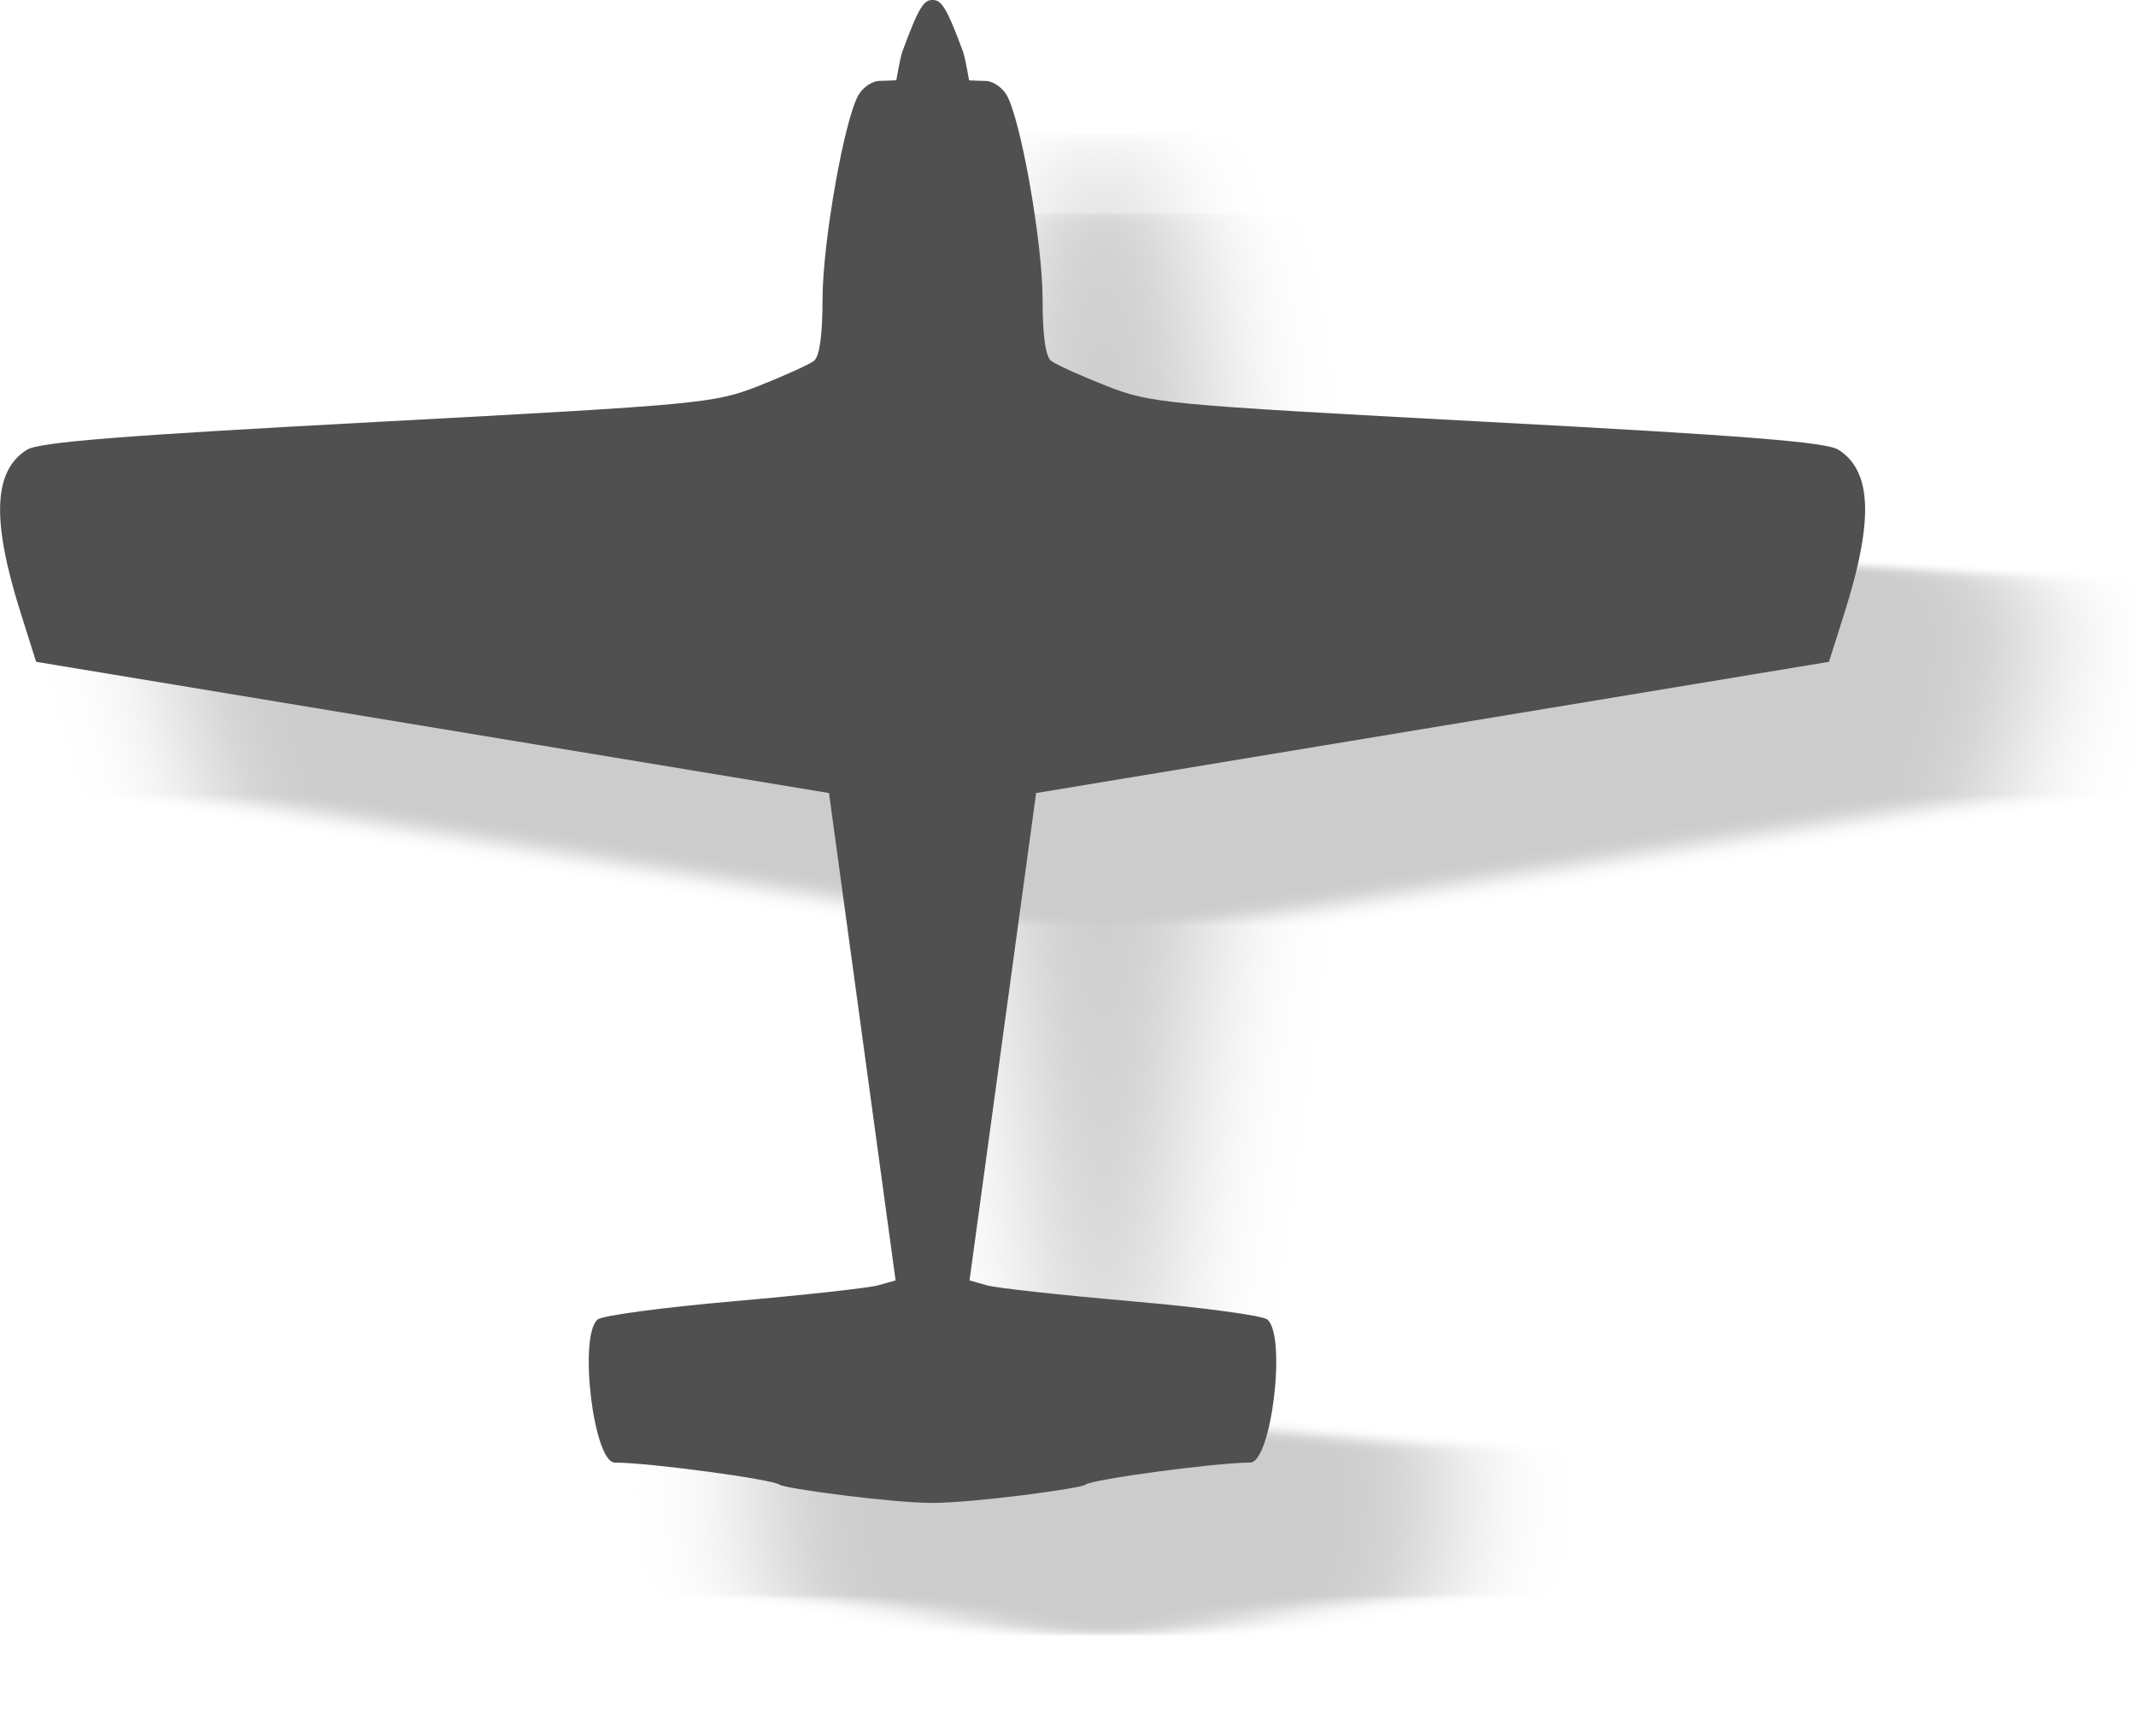
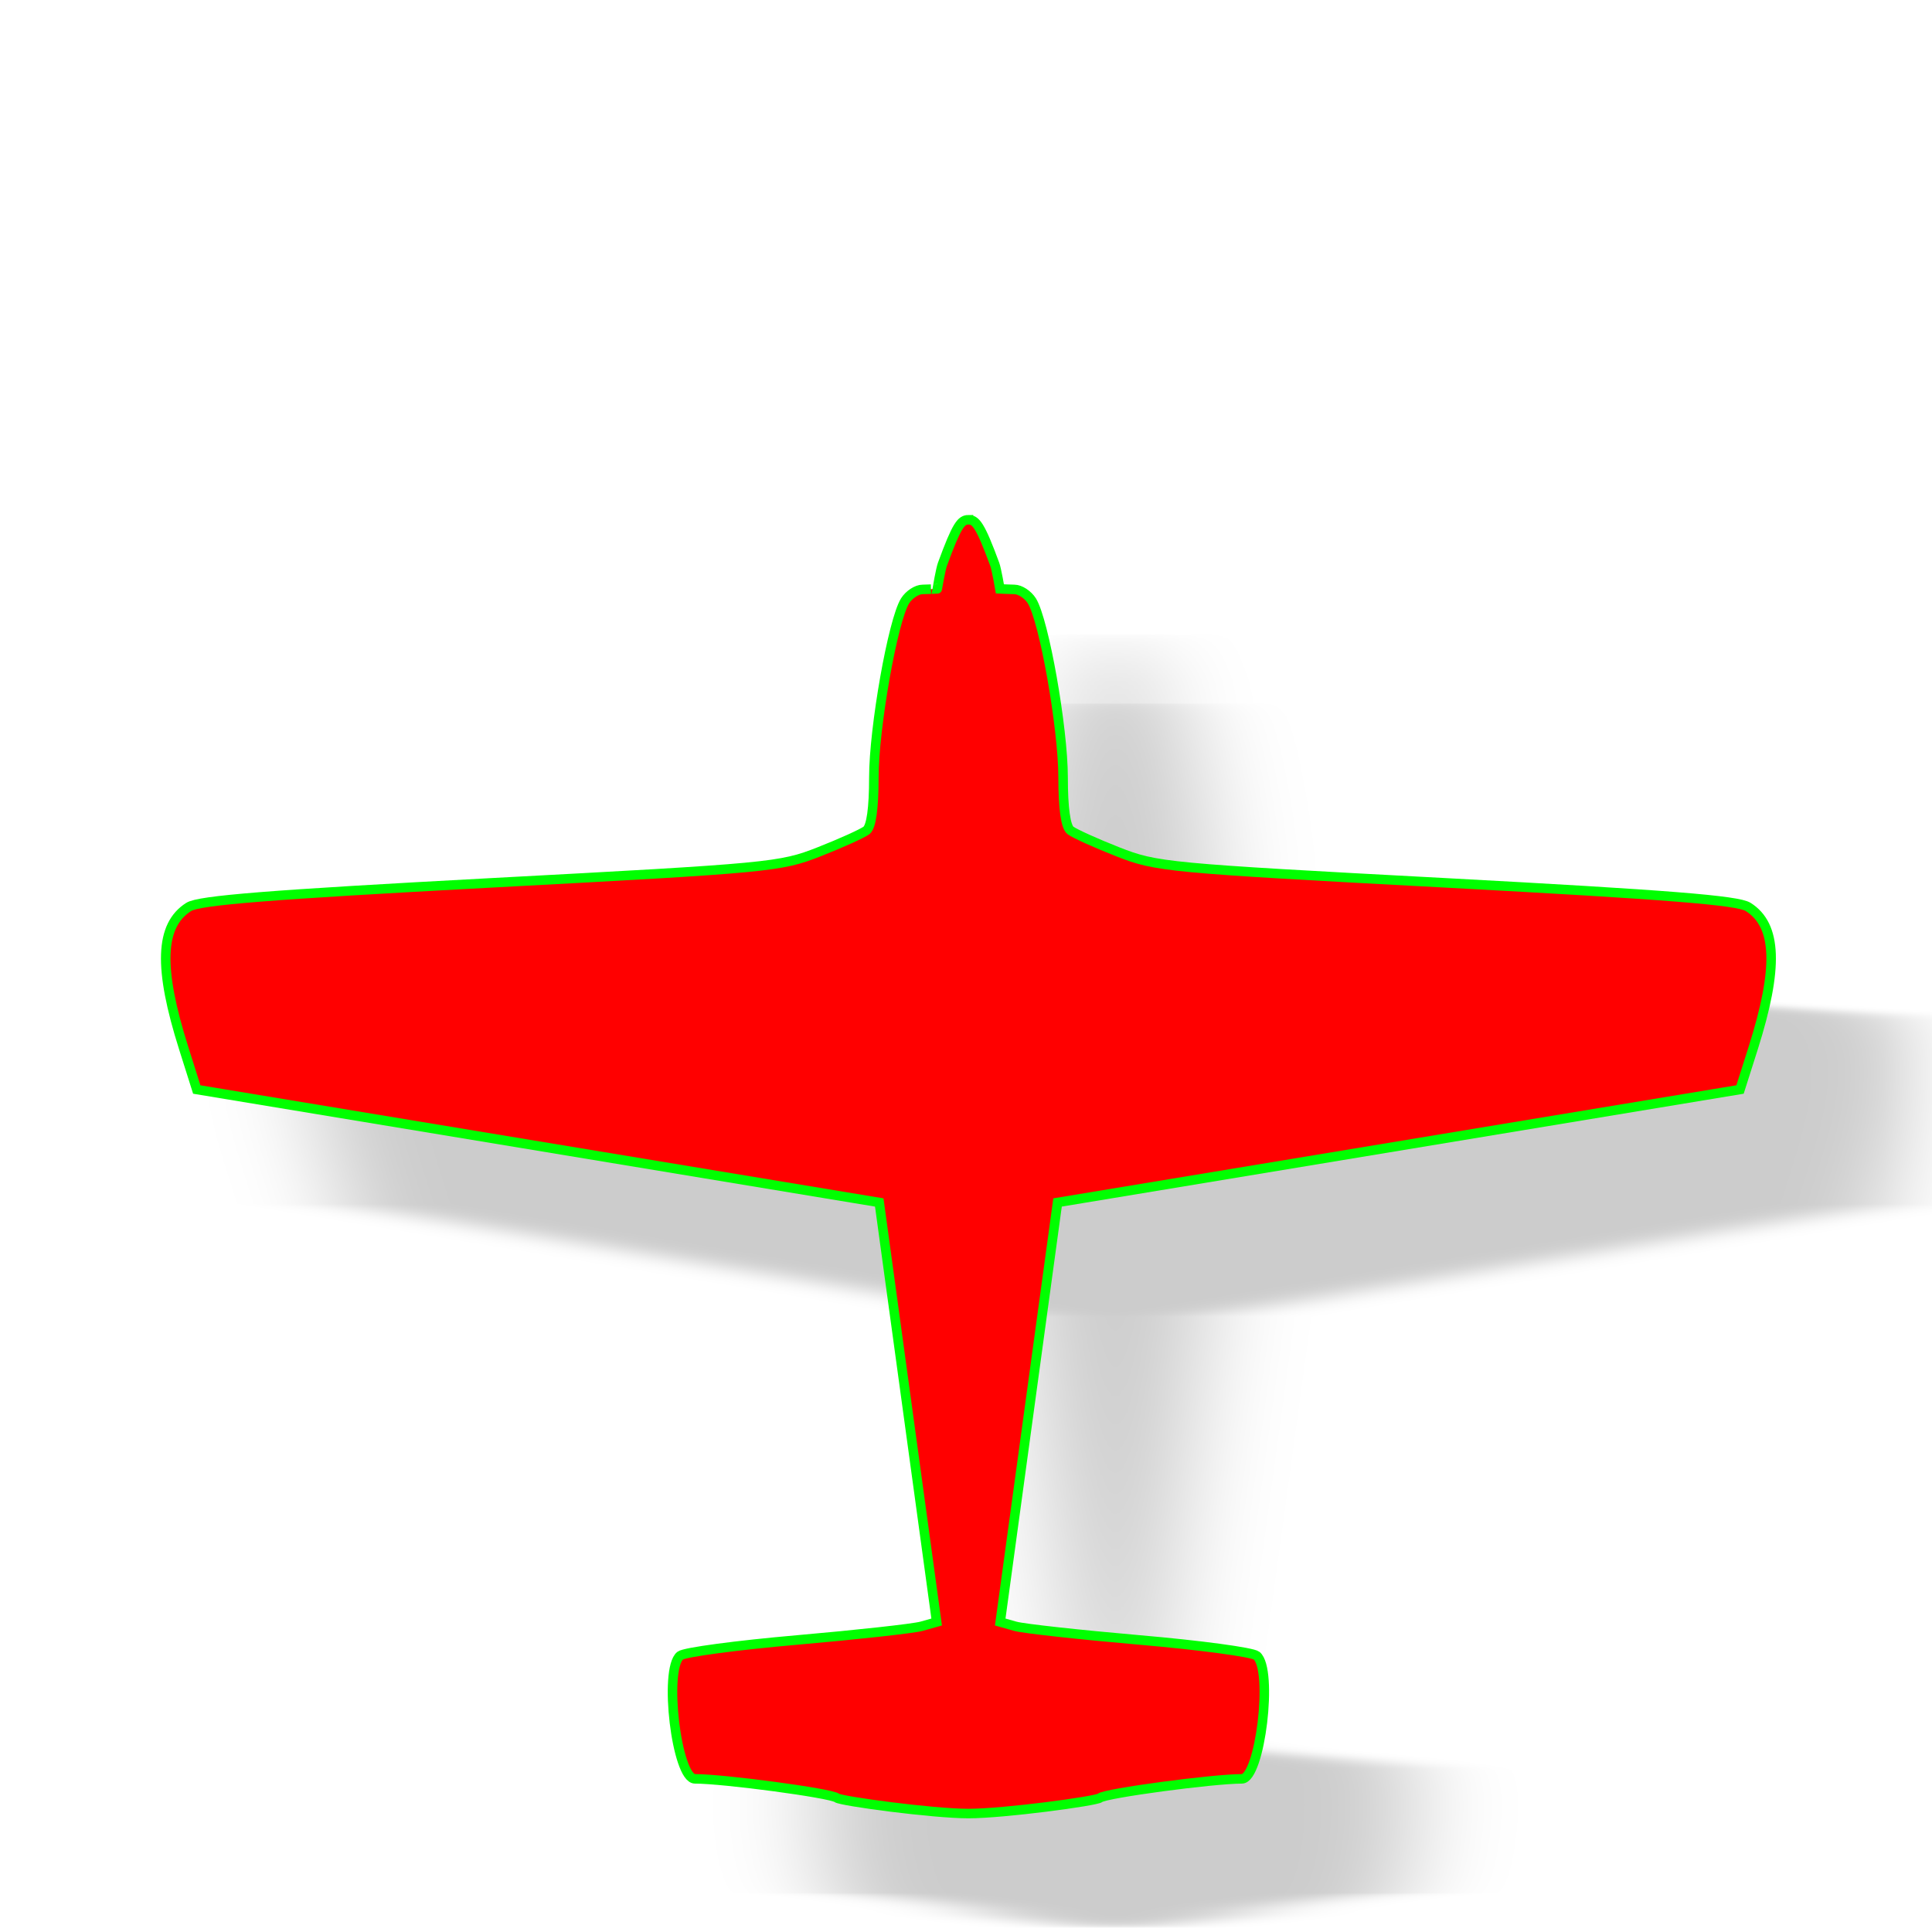
- <svg xmlns="http://www.w3.org/2000/svg" version="1.0" width="24.152" height="19.629" id="svg2">
+ <svg xmlns="http://www.w3.org/2000/svg" version="1.0" width="64" height="64" id="svg2">
  <defs id="defs4">
    <filter id="filter" color-interpolation-filters="sRGB">
      <feGaussianBlur stdDeviation="0.486" id="feGaussianBlur7" />
    </filter>
  </defs>
-   <g id="g2998" transform="translate(1.933574,-3.010219)">
-     <path transform="matrix(0.6863139,-0.6863139,0.6863139,0.6863139,-4.43677,11.87665)" d="m 16.278,5.548 c -0.069,-0.069 -0.158,-0.063 -0.676,0.177 -0.061,0.028 -0.285,0.186 -0.285,0.186 1e-6,7e-7 -0.116,-0.106 -0.145,-0.134 -0.055,-0.055 -0.18,-0.081 -0.278,-0.058 -0.304,0.07 -1.515,0.917 -1.989,1.391 -0.294,0.294 -0.495,0.446 -0.577,0.435 -0.069,-0.009 -0.366,-0.12 -0.658,-0.248 C 11.154,7.071 11.052,6.987 8.23,4.45 5.995,2.442 5.273,1.827 5.11,1.791 4.658,1.69 4.237,2.081 3.712,3.093 L 3.441,3.615 c 0,0 5.45,7.613 5.45,7.613 L 5.425,15.792 5.239,15.687 C 5.137,15.629 4.543,15.153 3.917,14.627 3.292,14.102 2.721,13.666 2.649,13.659 c -0.293,-0.027 -1.213,1.144 -1.037,1.32 0.277,0.277 1.165,1.441 1.175,1.54 0.007,0.07 0.77,1.071 1.11,1.41 0.34,0.34 1.34,1.103 1.41,1.11 0.098,0.01 1.262,0.898 1.54,1.175 C 7.022,20.39 8.193,19.469 8.166,19.177 8.159,19.104 7.724,18.533 7.198,17.908 6.673,17.283 6.196,16.688 6.138,16.586 L 6.034,16.4 10.598,12.934 c 0,0 7.613,5.45 7.613,5.45 l 0.522,-0.271 c 1.012,-0.525 1.404,-0.945 1.302,-1.398 -0.036,-0.163 -0.651,-0.885 -2.66,-3.12 -2.536,-2.823 -2.621,-2.924 -2.845,-3.44 -0.127,-0.292 -0.239,-0.589 -0.248,-0.658 -0.011,-0.082 0.141,-0.283 0.435,-0.577 0.474,-0.474 1.321,-1.685 1.391,-1.989 0.023,-0.098 -0.003,-0.222 -0.058,-0.278 -0.029,-0.029 -0.133,-0.143 -0.133,-0.143 0,0 0.158,-0.224 0.186,-0.285 0.24,-0.518 0.245,-0.608 0.175,-0.678 z" id="path11" style="fill-opacity:0.2;filter:url(#filter)" />
-     <path d="m 8.611,3.01 c -0.095,-1.3e-6 -0.152,0.066 -0.342,0.585 -0.023,0.061 -0.068,0.323 -0.068,0.323 1.2e-6,-2e-7 -0.153,0.007 -0.192,0.007 C 7.932,3.926 7.829,3.994 7.778,4.077 7.618,4.333 7.367,5.746 7.367,6.396 7.367,6.8 7.333,7.042 7.27,7.091 7.217,7.132 6.936,7.259 6.648,7.373 6.14,7.572 6.012,7.584 2.335,7.781 c -2.913,0.156 -3.829,0.229 -3.966,0.316 -0.38,0.241 -0.4,0.799 -0.066,1.853 l 0.172,0.544 c 0,0 8.965,1.484 8.965,1.484 l 0.753,5.511 -0.199,0.056 c -0.109,0.03 -0.845,0.111 -1.635,0.18 -0.79,0.069 -1.481,0.161 -1.535,0.206 -0.219,0.182 -0.047,1.618 0.194,1.618 0.381,0 1.789,0.189 1.863,0.25 0.053,0.043 1.263,0.206 1.729,0.206 0.466,0 1.677,-0.163 1.729,-0.206 0.074,-0.061 1.482,-0.25 1.863,-0.25 0.241,0 0.414,-1.436 0.194,-1.618 -0.055,-0.045 -0.745,-0.138 -1.535,-0.206 -0.79,-0.069 -1.525,-0.149 -1.635,-0.18 L 9.029,17.489 9.782,11.978 c 0,0 8.965,-1.484 8.965,-1.484 L 18.919,9.95 C 19.254,8.895 19.234,8.338 18.854,8.096 18.717,8.009 17.8,7.936 14.887,7.781 11.209,7.584 11.082,7.572 10.574,7.373 10.285,7.259 10.005,7.132 9.952,7.091 9.888,7.042 9.855,6.8 9.855,6.396 9.855,5.746 9.604,4.333 9.444,4.077 9.392,3.994 9.289,3.926 9.213,3.926 c -0.039,0 -0.189,-0.007 -0.189,-0.007 0,0 -0.045,-0.262 -0.068,-0.323 C 8.765,3.076 8.706,3.01 8.611,3.01 z" id="path13" style="fill:#505050" />
+   <g id="g3756" transform="matrix(2.521842,0,0,2.521842,5.489178,17.21765)">
+     <path transform="matrix(0.6863139,-0.6863139,0.6863139,0.6863139,-2.503197,8.866429)" d="m 16.278,5.548 c -0.069,-0.069 -0.158,-0.063 -0.676,0.177 -0.061,0.028 -0.285,0.186 -0.285,0.186 1e-6,7e-7 -0.116,-0.106 -0.145,-0.134 -0.055,-0.055 -0.18,-0.081 -0.278,-0.058 -0.304,0.07 -1.515,0.917 -1.989,1.391 -0.294,0.294 -0.495,0.446 -0.577,0.435 -0.069,-0.009 -0.366,-0.12 -0.658,-0.248 C 11.154,7.071 11.052,6.987 8.23,4.45 5.995,2.442 5.273,1.827 5.11,1.791 4.658,1.69 4.237,2.081 3.712,3.093 L 3.441,3.615 c 0,0 5.45,7.613 5.45,7.613 L 5.425,15.792 5.239,15.687 C 5.137,15.629 4.543,15.153 3.917,14.627 3.292,14.102 2.721,13.666 2.649,13.659 c -0.293,-0.027 -1.213,1.144 -1.037,1.32 0.277,0.277 1.165,1.441 1.175,1.54 0.007,0.07 0.77,1.071 1.11,1.41 0.34,0.34 1.34,1.103 1.41,1.11 0.098,0.01 1.262,0.898 1.54,1.175 C 7.022,20.39 8.193,19.469 8.166,19.177 8.159,19.104 7.724,18.533 7.198,17.908 6.673,17.283 6.196,16.688 6.138,16.586 L 6.034,16.4 10.598,12.934 c 0,0 7.613,5.45 7.613,5.45 l 0.522,-0.271 c 1.012,-0.525 1.404,-0.945 1.302,-1.398 -0.036,-0.163 -0.651,-0.885 -2.66,-3.12 -2.536,-2.823 -2.621,-2.924 -2.845,-3.44 -0.127,-0.292 -0.239,-0.589 -0.248,-0.658 -0.011,-0.082 0.141,-0.283 0.435,-0.577 0.474,-0.474 1.321,-1.685 1.391,-1.989 0.023,-0.098 -0.003,-0.222 -0.058,-0.278 -0.029,-0.029 -0.133,-0.143 -0.133,-0.143 0,0 0.158,-0.224 0.186,-0.285 0.24,-0.518 0.245,-0.608 0.175,-0.678 z" id="path11" style="fill-opacity:0.2;filter:url(#filter)" />
+     <path d="m 10.545,0 c -0.095,-1.3e-6 -0.152,0.066 -0.342,0.585 -0.023,0.061 -0.068,0.323 -0.068,0.323 2e-6,-2e-7 -0.153,0.007 -0.192,0.007 -0.076,-6.7e-6 -0.179,0.068 -0.231,0.151 -0.16,0.257 -0.41,1.669 -0.41,2.32 2e-7,0.404 -0.034,0.646 -0.097,0.695 C 9.15,4.122 8.87,4.249 8.582,4.362 8.073,4.562 7.946,4.574 4.268,4.77 1.356,4.926 0.439,4.999 0.302,5.086 -0.078,5.327 -0.098,5.885 0.236,6.94 l 0.172,0.544 c 0,0 8.965,1.484 8.965,1.484 L 10.127,14.479 9.928,14.535 c -0.109,0.03 -0.845,0.111 -1.635,0.18 -0.79,0.069 -1.481,0.161 -1.535,0.206 -0.219,0.182 -0.047,1.618 0.194,1.618 0.381,0 1.789,0.189 1.863,0.25 0.053,0.043 1.263,0.206 1.729,0.206 0.466,0 1.677,-0.163 1.729,-0.206 0.074,-0.061 1.482,-0.25 1.863,-0.25 0.241,0 0.414,-1.436 0.194,-1.618 -0.055,-0.045 -0.745,-0.138 -1.535,-0.206 -0.79,-0.069 -1.525,-0.149 -1.635,-0.18 L 10.962,14.479 11.715,8.968 c 0,0 8.965,-1.484 8.965,-1.484 L 20.853,6.94 C 21.187,5.885 21.167,5.327 20.787,5.086 20.65,4.999 19.734,4.926 16.821,4.77 13.143,4.574 13.016,4.562 12.507,4.362 12.219,4.249 11.939,4.122 11.885,4.081 c -0.063,-0.049 -0.097,-0.291 -0.097,-0.695 0,-0.651 -0.25,-2.063 -0.41,-2.32 -0.052,-0.083 -0.155,-0.151 -0.231,-0.151 -0.039,0 -0.189,-0.007 -0.189,-0.007 0,0 -0.045,-0.262 -0.068,-0.323 C 10.699,0.066 10.64,3.4e-6 10.545,3.5e-6 z" id="path13" style="fill:#ff0000;fill-opacity:1;stroke:#00ff00;stroke-width:0.125;stroke-opacity:1" />
  </g>
</svg>
